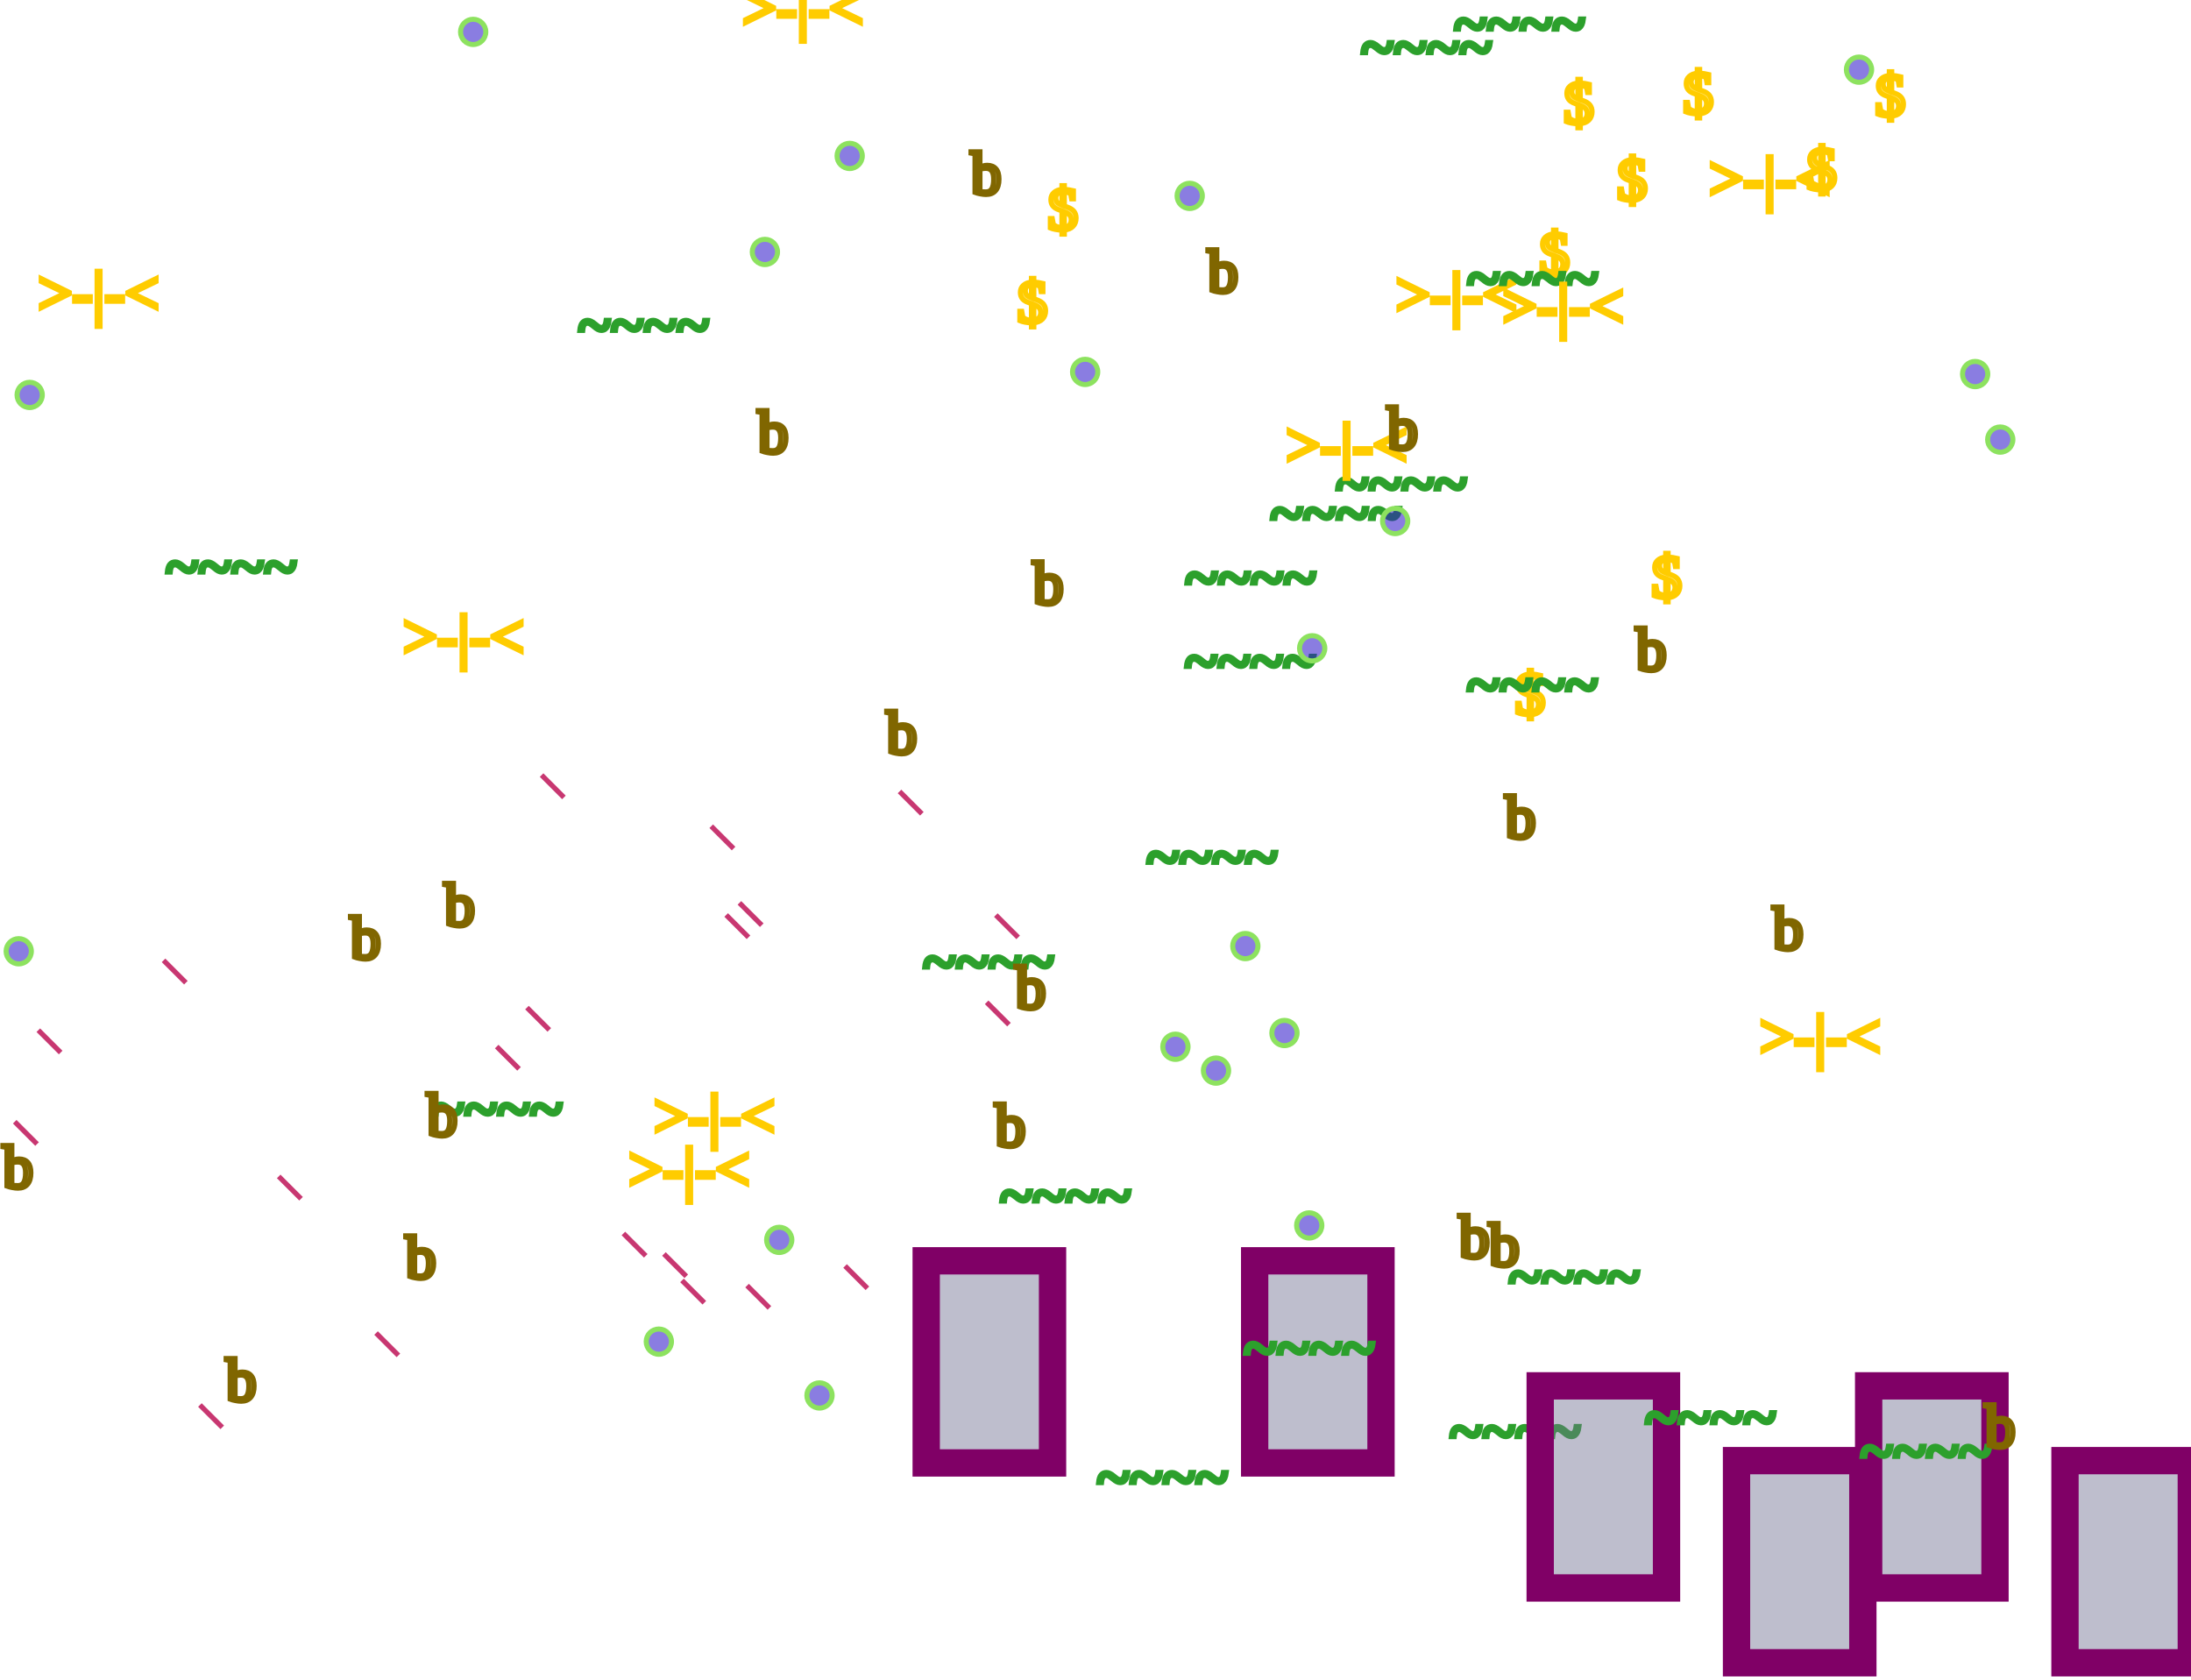
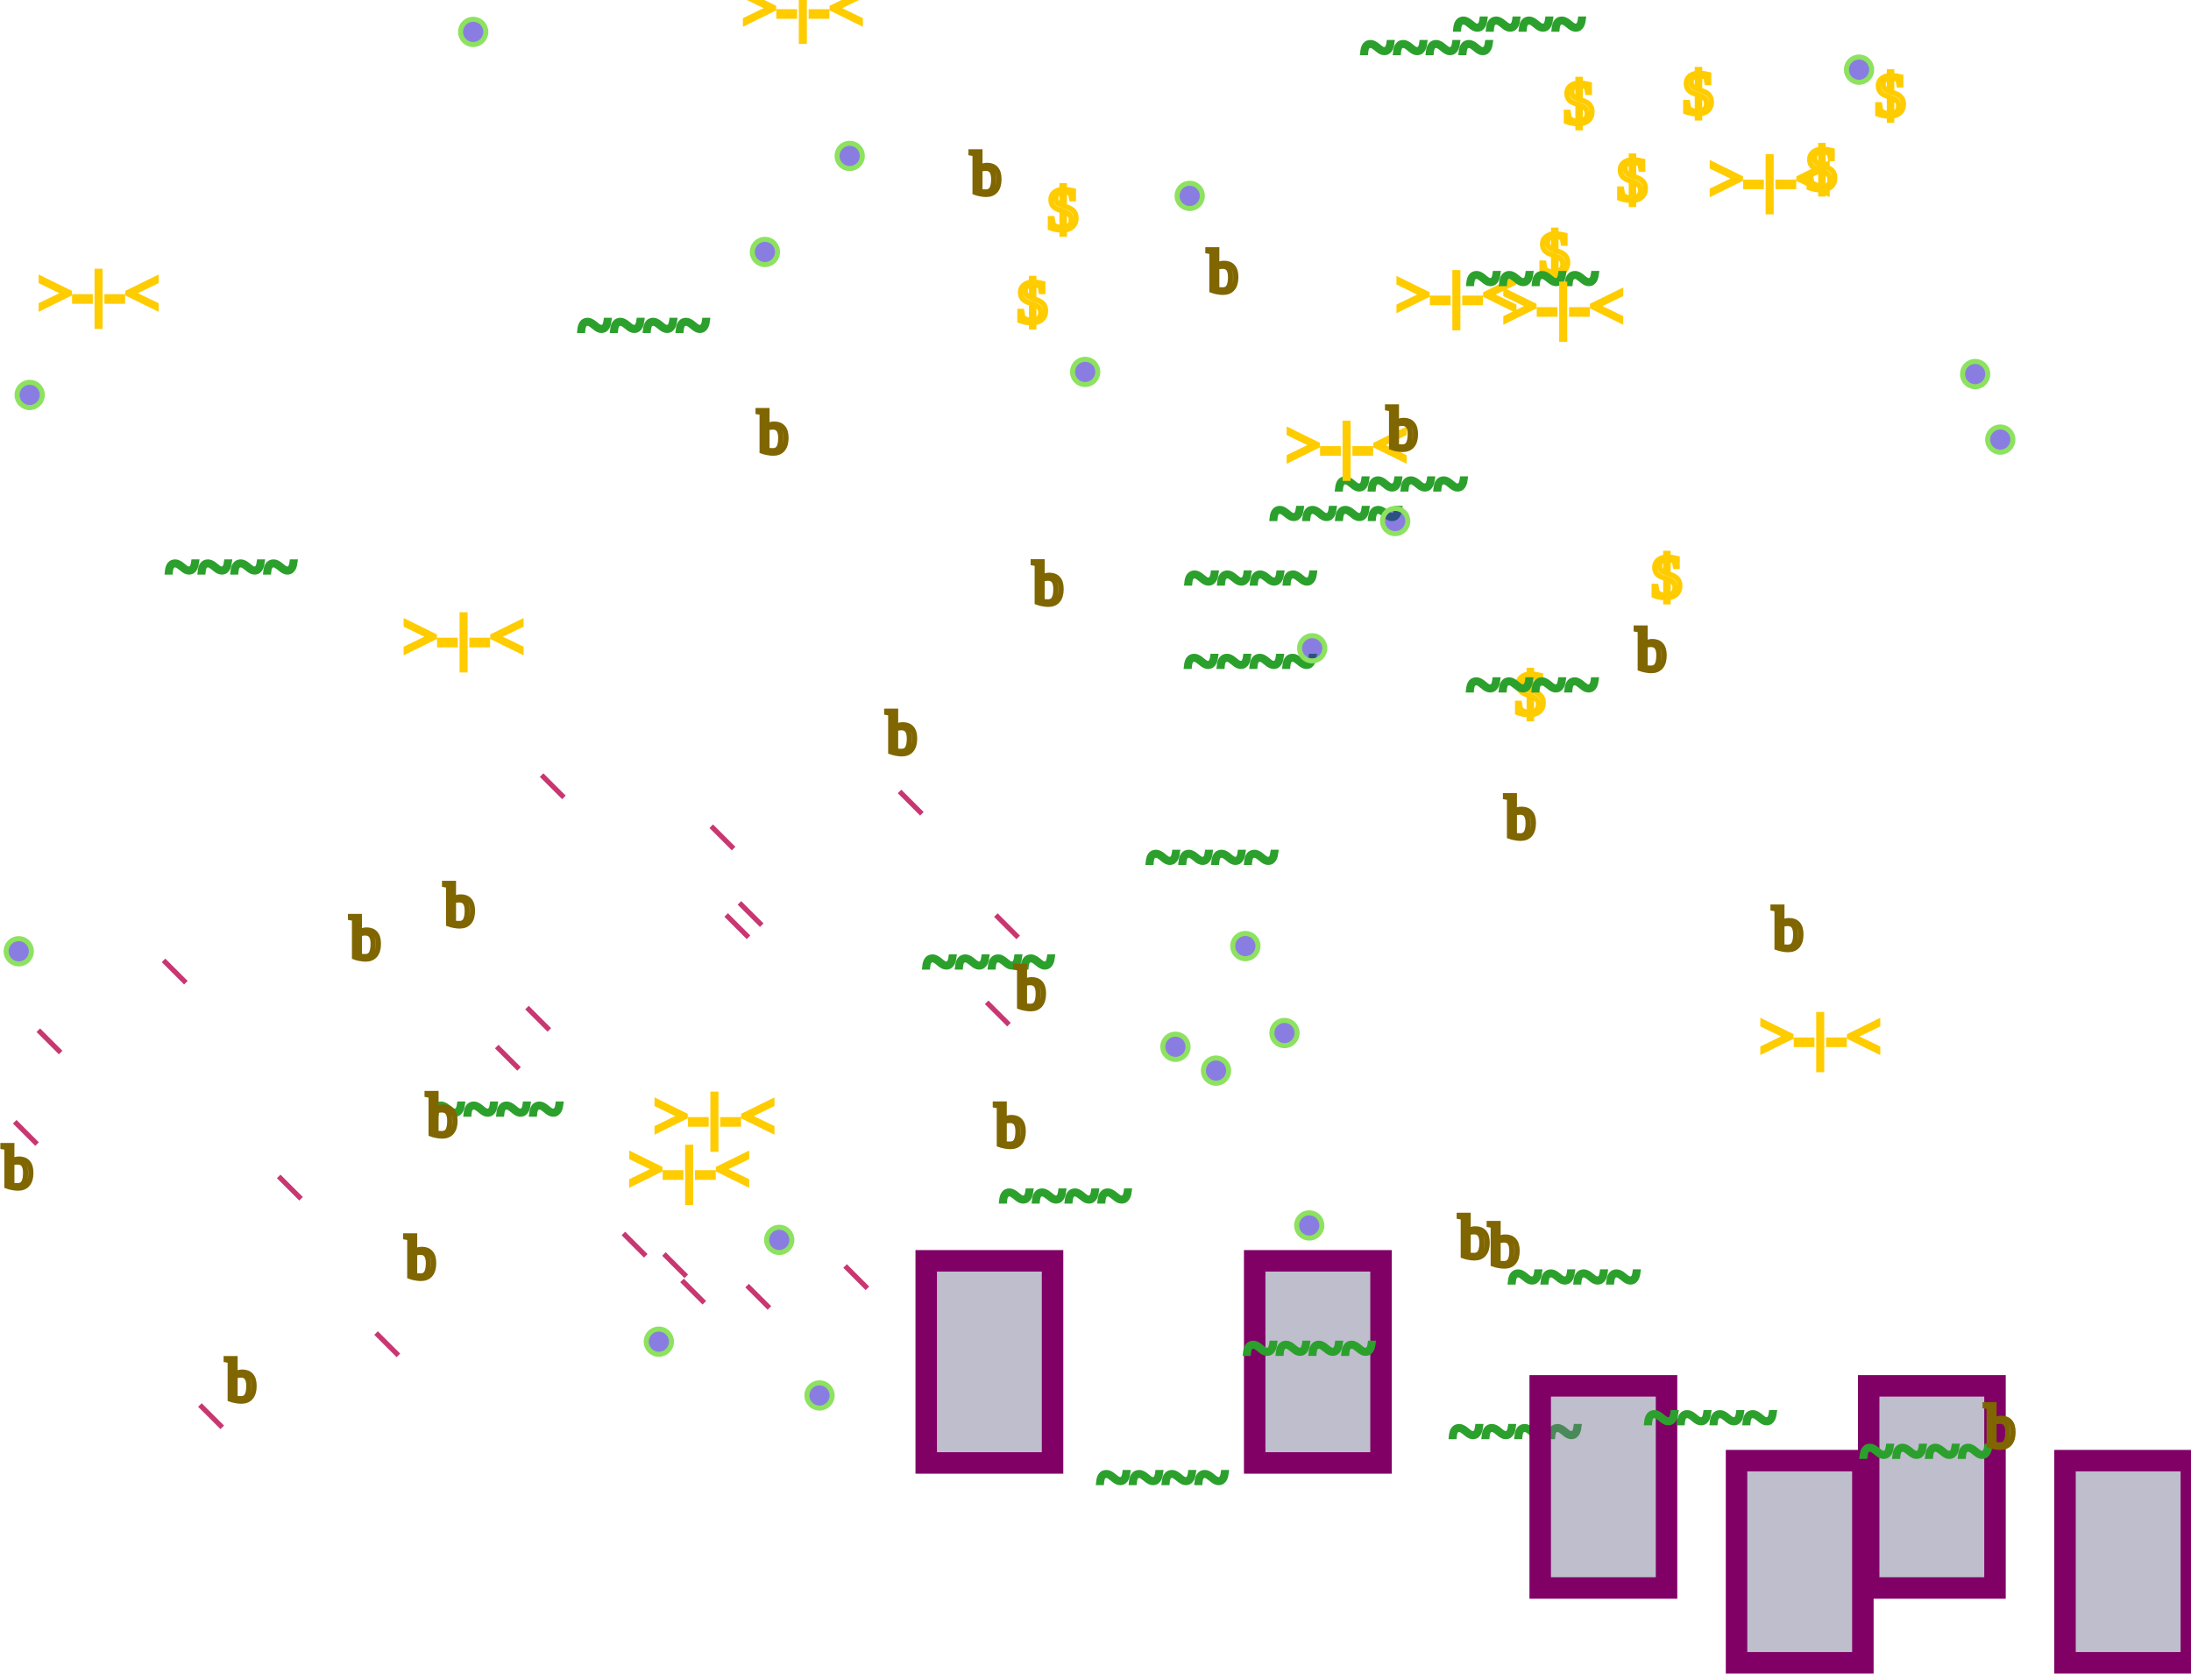
<svg xmlns="http://www.w3.org/2000/svg">
-   <rect id="2" x="248.29" y="249.513" width="25" height="40" stroke="#800066" fill="#6F6F91" fill-opacity="45%" stroke-width="1.4%" />
+   <rect id="2" x="248.29" y="249.513" width="25" height="40" stroke="#800066" fill="#6F6F91" fill-opacity="45%" stroke-width="1.1%" />
  <text id="22" x="158.872" y="5.594" text-anchor="middle" stroke="#FFCC00" fill="#FFCC00" fill-opacity="60%"> &gt;-|-&lt;</text>
  <text id="35" x="98.375" y="223.438" text-anchor="middle" stroke="#2ca02c" fill="#2ca02c" fill-opacity="60%"> ~~~~</text>
  <text id="61" x="72.347" y="189.685" text-anchor="middle" stroke="#806600" fill="#806600" fill-opacity="60%"> b</text>
  <text id="26" x="19.504" y="61.998" text-anchor="middle" stroke="#FFCC00" fill="#FFCC00" fill-opacity="60%"> &gt;-|-&lt;</text>
  <circle id="72" cx="3.705" cy="188.254" r="2.5" stroke="#8de25f" fill="#2b13c8" fill-opacity="55%" />
  <text id="64" x="3.569" y="235.015" text-anchor="middle" stroke="#806600" fill="#806600" fill-opacity="60%"> b</text>
  <line id="88" x1="2.914" y1="221.988" x2="7.333" y2="226.407" stroke="#c83771" />
  <circle id="83" cx="5.871" cy="78.157" r="2.5" stroke="#8de25f" fill="#2b13c8" fill-opacity="55%" />
  <line id="104" x1="7.582" y1="203.875" x2="12.002" y2="208.294" stroke="#c83771" />
  <text id="29" x="45.762" y="116.146" text-anchor="middle" stroke="#2ca02c" fill="#2ca02c" fill-opacity="60%"> ~~~~</text>
  <line id="91" x1="32.364" y1="190.054" x2="36.783" y2="194.473" stroke="#c83771" />
  <line id="95" x1="39.563" y1="278.049" x2="43.982" y2="282.468" stroke="#c83771" />
  <text id="62" x="47.747" y="277.183" text-anchor="middle" stroke="#806600" fill="#806600" fill-opacity="60%"> b</text>
  <line id="98" x1="55.154" y1="232.809" x2="59.573" y2="237.229" stroke="#c83771" />
  <text id="60" x="90.963" y="183.142" text-anchor="middle" stroke="#806600" fill="#806600" fill-opacity="60%"> b</text>
  <text id="65" x="83.28" y="252.889" text-anchor="middle" stroke="#806600" fill="#806600" fill-opacity="60%"> b</text>
  <line id="96" x1="74.42" y1="263.807" x2="78.839" y2="268.226" stroke="#c83771" />
  <text id="58" x="87.509" y="224.714" text-anchor="middle" stroke="#806600" fill="#806600" fill-opacity="60%"> b</text>
  <circle id="76" cx="93.635" cy="6.309" r="2.5" stroke="#8de25f" fill="#2b13c8" fill-opacity="55%" />
  <text id="25" x="91.731" y="129.982" text-anchor="middle" stroke="#FFCC00" fill="#FFCC00" fill-opacity="60%"> &gt;-|-&lt;</text>
  <line id="94" x1="98.296" y1="207.113" x2="102.715" y2="211.532" stroke="#c83771" />
  <text id="24" x="136.374" y="235.358" text-anchor="middle" stroke="#FFCC00" fill="#FFCC00" fill-opacity="60%"> &gt;-|-&lt;</text>
  <text id="45" x="127.382" y="68.336" text-anchor="middle" stroke="#2ca02c" fill="#2ca02c" fill-opacity="60%"> ~~~~</text>
  <line id="100" x1="104.282" y1="199.401" x2="108.702" y2="203.82" stroke="#c83771" />
  <line id="90" x1="123.37" y1="244.105" x2="127.79" y2="248.525" stroke="#c83771" />
  <line id="105" x1="107.176" y1="153.388" x2="111.595" y2="157.807" stroke="#c83771" />
  <line id="101" x1="131.39" y1="248.158" x2="135.81" y2="252.578" stroke="#c83771" />
  <circle id="77" cx="130.377" cy="265.51" r="2.5" stroke="#8de25f" fill="#2b13c8" fill-opacity="55%" />
  <line id="89" x1="134.959" y1="253.392" x2="139.378" y2="257.812" stroke="#c83771" />
  <circle id="85" cx="151.366" cy="49.859" r="2.5" stroke="#8de25f" fill="#2b13c8" fill-opacity="55%" />
  <line id="97" x1="143.703" y1="181.072" x2="148.123" y2="185.492" stroke="#c83771" />
  <text id="23" x="141.375" y="224.848" text-anchor="middle" stroke="#FFCC00" fill="#FFCC00" fill-opacity="60%"> &gt;-|-&lt;</text>
  <line id="106" x1="140.748" y1="163.508" x2="145.168" y2="167.928" stroke="#c83771" />
  <line id="92" x1="147.841" y1="254.418" x2="152.261" y2="258.838" stroke="#c83771" />
  <line id="103" x1="146.325" y1="178.678" x2="150.745" y2="183.097" stroke="#c83771" />
  <text id="51" x="153.008" y="89.568" text-anchor="middle" stroke="#806600" fill="#806600" fill-opacity="60%"> b</text>
  <circle id="86" cx="154.202" cy="245.369" r="2.5" stroke="#8de25f" fill="#2b13c8" fill-opacity="55%" />
  <text id="11" x="204.295" y="63.776" text-anchor="middle" stroke="#FFCC00" fill="#FFCC00" fill-opacity="60%"> $</text>
-   <rect id="1" x="183.29" y="249.513" width="25" height="40" stroke="#800066" fill="#6F6F91" fill-opacity="45%" stroke-width="1.4%" />
+   <rect id="1" x="183.29" y="249.513" width="25" height="40" stroke="#800066" fill="#6F6F91" fill-opacity="45%" stroke-width="1.1%" />
  <circle id="82" cx="168.143" cy="30.855" r="2.5" stroke="#8de25f" fill="#2b13c8" fill-opacity="55%" />
  <circle id="71" cx="162.171" cy="276.157" r="2.5" stroke="#8de25f" fill="#2b13c8" fill-opacity="55%" />
  <line id="93" x1="167.234" y1="250.536" x2="171.653" y2="254.955" stroke="#c83771" />
  <text id="66" x="178.462" y="149.072" text-anchor="middle" stroke="#806600" fill="#806600" fill-opacity="60%"> b</text>
  <line id="99" x1="178.009" y1="156.628" x2="182.428" y2="161.048" stroke="#c83771" />
  <text id="44" x="195.642" y="194.322" text-anchor="middle" stroke="#2ca02c" fill="#2ca02c" fill-opacity="60%"> ~~~~</text>
  <text id="57" x="195.149" y="38.364" text-anchor="middle" stroke="#806600" fill="#806600" fill-opacity="60%"> b</text>
  <line id="87" x1="195.248" y1="198.356" x2="199.667" y2="202.775" stroke="#c83771" />
  <text id="50" x="199.953" y="226.799" text-anchor="middle" stroke="#806600" fill="#806600" fill-opacity="60%"> b</text>
  <line id="102" x1="197.066" y1="181.091" x2="201.485" y2="185.51" stroke="#c83771" />
  <text id="48" x="203.959" y="199.523" text-anchor="middle" stroke="#806600" fill="#806600" fill-opacity="60%"> b</text>
  <text id="34" x="239.861" y="173.611" text-anchor="middle" stroke="#2ca02c" fill="#2ca02c" fill-opacity="60%"> ~~~~</text>
  <text id="33" x="230.047" y="296.35" text-anchor="middle" stroke="#2ca02c" fill="#2ca02c" fill-opacity="60%"> ~~~~</text>
  <text id="8" x="210.332" y="45.425" text-anchor="middle" stroke="#FFCC00" fill="#FFCC00" fill-opacity="60%"> $</text>
  <text id="49" x="207.451" y="119.488" text-anchor="middle" stroke="#806600" fill="#806600" fill-opacity="60%"> b</text>
  <text id="39" x="210.853" y="240.632" text-anchor="middle" stroke="#2ca02c" fill="#2ca02c" fill-opacity="60%"> ~~~~</text>
  <circle id="80" cx="214.739" cy="73.598" r="2.5" stroke="#8de25f" fill="#2b13c8" fill-opacity="55%" />
  <circle id="70" cx="232.603" cy="207.15" r="2.5" stroke="#8de25f" fill="#2b13c8" fill-opacity="55%" />
  <circle id="79" cx="235.43" cy="38.763" r="2.5" stroke="#8de25f" fill="#2b13c8" fill-opacity="55%" />
  <text id="41" x="247.431" y="134.83" text-anchor="middle" stroke="#2ca02c" fill="#2ca02c" fill-opacity="60%"> ~~~~</text>
  <text id="55" x="242.019" y="57.753" text-anchor="middle" stroke="#806600" fill="#806600" fill-opacity="60%"> b</text>
  <circle id="75" cx="240.637" cy="211.869" r="2.5" stroke="#8de25f" fill="#2b13c8" fill-opacity="55%" />
  <circle id="78" cx="246.44" cy="187.226" r="2.5" stroke="#8de25f" fill="#2b13c8" fill-opacity="55%" />
  <text id="38" x="247.507" y="118.334" text-anchor="middle" stroke="#2ca02c" fill="#2ca02c" fill-opacity="60%"> ~~~~</text>
  <text id="10" x="307.616" y="54.216" text-anchor="middle" stroke="#FFCC00" fill="#FFCC00" fill-opacity="60%"> $</text>
  <text id="21" x="288.198" y="62.271" text-anchor="middle" stroke="#FFCC00" fill="#FFCC00" fill-opacity="60%"> &gt;-|-&lt;</text>
  <text id="42" x="264.374" y="105.565" text-anchor="middle" stroke="#2ca02c" fill="#2ca02c" fill-opacity="60%"> ~~~~</text>
  <text id="36" x="259.112" y="270.763" text-anchor="middle" stroke="#2ca02c" fill="#2ca02c" fill-opacity="60%"> ~~~~</text>
  <circle id="68" cx="259.084" cy="242.508" r="2.5" stroke="#8de25f" fill="#2b13c8" fill-opacity="55%" />
  <circle id="81" cx="254.183" cy="204.431" r="2.5" stroke="#8de25f" fill="#2b13c8" fill-opacity="55%" />
  <circle id="69" cx="259.668" cy="128.293" r="2.5" stroke="#8de25f" fill="#2b13c8" fill-opacity="55%" />
  <text id="30" x="277.333" y="99.721" text-anchor="middle" stroke="#2ca02c" fill="#2ca02c" fill-opacity="60%"> ~~~~</text>
  <text id="17" x="266.473" y="92.072" text-anchor="middle" stroke="#FFCC00" fill="#FFCC00" fill-opacity="60%"> &gt;-|-&lt;</text>
  <circle id="84" cx="276.088" cy="103.108" r="2.5" stroke="#8de25f" fill="#2b13c8" fill-opacity="55%" />
  <text id="28" x="282.313" y="13.357" text-anchor="middle" stroke="#2ca02c" fill="#2ca02c" fill-opacity="60%"> ~~~~</text>
  <text id="54" x="277.572" y="88.838" text-anchor="middle" stroke="#806600" fill="#806600" fill-opacity="60%"> b</text>
  <text id="15" x="302.786" y="141.336" text-anchor="middle" stroke="#FFCC00" fill="#FFCC00" fill-opacity="60%"> $</text>
  <text id="27" x="300.712" y="8.718" text-anchor="middle" stroke="#2ca02c" fill="#2ca02c" fill-opacity="60%"> ~~~~</text>
  <text id="52" x="297.687" y="250.449" text-anchor="middle" stroke="#806600" fill="#806600" fill-opacity="60%"> b</text>
  <text id="59" x="291.761" y="248.826" text-anchor="middle" stroke="#806600" fill="#806600" fill-opacity="60%"> b</text>
  <text id="43" x="299.846" y="287.251" text-anchor="middle" stroke="#2ca02c" fill="#2ca02c" fill-opacity="60%"> ~~~~</text>
  <text id="47" x="300.911" y="165.786" text-anchor="middle" stroke="#806600" fill="#806600" fill-opacity="60%"> b</text>
  <text id="40" x="303.301" y="59.071" text-anchor="middle" stroke="#2ca02c" fill="#2ca02c" fill-opacity="60%"> ~~~~</text>
  <text id="32" x="303.251" y="139.485" text-anchor="middle" stroke="#2ca02c" fill="#2ca02c" fill-opacity="60%"> ~~~~</text>
-   <rect id="5" x="304.792" y="274.258" width="25" height="40" stroke="#800066" fill="#6F6F91" fill-opacity="45%" stroke-width="1.4%" />
-   <rect id="3" x="343.644" y="289.057" width="25" height="40" stroke="#800066" fill="#6F6F91" fill-opacity="45%" stroke-width="1.4%" />
+   <rect id="5" x="304.792" y="274.258" width="25" height="40" stroke="#800066" fill="#6F6F91" fill-opacity="45%" stroke-width="1.1%" />
+   <rect id="3" x="343.644" y="289.057" width="25" height="40" stroke="#800066" fill="#6F6F91" fill-opacity="45%" stroke-width="1.1%" />
  <text id="14" x="329.815" y="118.188" text-anchor="middle" stroke="#FFCC00" fill="#FFCC00" fill-opacity="60%"> $</text>
  <text id="16" x="312.438" y="24.376" text-anchor="middle" stroke="#FFCC00" fill="#FFCC00" fill-opacity="60%"> $</text>
  <text id="20" x="309.344" y="64.56" text-anchor="middle" stroke="#FFCC00" fill="#FFCC00" fill-opacity="60%"> &gt;-|-&lt;</text>
  <text id="37" x="311.532" y="256.658" text-anchor="middle" stroke="#2ca02c" fill="#2ca02c" fill-opacity="60%"> ~~~~</text>
  <text id="9" x="322.998" y="39.553" text-anchor="middle" stroke="#FFCC00" fill="#FFCC00" fill-opacity="60%"> $</text>
  <text id="56" x="326.782" y="132.605" text-anchor="middle" stroke="#806600" fill="#806600" fill-opacity="60%"> b</text>
  <text id="12" x="336.06" y="22.428" text-anchor="middle" stroke="#FFCC00" fill="#FFCC00" fill-opacity="60%"> $</text>
  <text id="31" x="338.496" y="284.509" text-anchor="middle" stroke="#2ca02c" fill="#2ca02c" fill-opacity="60%"> ~~~~</text>
-   <rect id="6" x="369.792" y="274.258" width="25" height="40" stroke="#800066" fill="#6F6F91" fill-opacity="45%" stroke-width="1.4%" />
+   <rect id="6" x="369.792" y="274.258" width="25" height="40" stroke="#800066" fill="#6F6F91" fill-opacity="45%" stroke-width="1.1%" />
  <text id="18" x="360.202" y="209.095" text-anchor="middle" stroke="#FFCC00" fill="#FFCC00" fill-opacity="60%"> &gt;-|-&lt;</text>
  <text id="19" x="350.193" y="39.331" text-anchor="middle" stroke="#FFCC00" fill="#FFCC00" fill-opacity="60%"> &gt;-|-&lt;</text>
  <text id="63" x="353.85" y="187.818" text-anchor="middle" stroke="#806600" fill="#806600" fill-opacity="60%"> b</text>
  <text id="7" x="360.484" y="37.469" text-anchor="middle" stroke="#FFCC00" fill="#FFCC00" fill-opacity="60%"> $</text>
  <circle id="67" cx="367.884" cy="13.784" r="2.5" stroke="#8de25f" fill="#2b13c8" fill-opacity="55%" />
  <text id="46" x="381.13" y="291.157" text-anchor="middle" stroke="#2ca02c" fill="#2ca02c" fill-opacity="60%"> ~~~~</text>
  <text id="13" x="374.066" y="22.881" text-anchor="middle" stroke="#FFCC00" fill="#FFCC00" fill-opacity="60%"> $</text>
  <text id="53" x="395.828" y="286.319" text-anchor="middle" stroke="#806600" fill="#806600" fill-opacity="60%"> b</text>
  <circle id="73" cx="390.864" cy="74.027" r="2.5" stroke="#8de25f" fill="#2b13c8" fill-opacity="55%" />
-   <rect id="4" x="408.644" y="289.057" width="25" height="40" stroke="#800066" fill="#6F6F91" fill-opacity="45%" stroke-width="1.4%" />
+   <rect id="4" x="408.644" y="289.057" width="25" height="40" stroke="#800066" fill="#6F6F91" fill-opacity="45%" stroke-width="1.1%" />
  <circle id="74" cx="395.833" cy="86.991" r="2.5" stroke="#8de25f" fill="#2b13c8" fill-opacity="55%" />
</svg>
